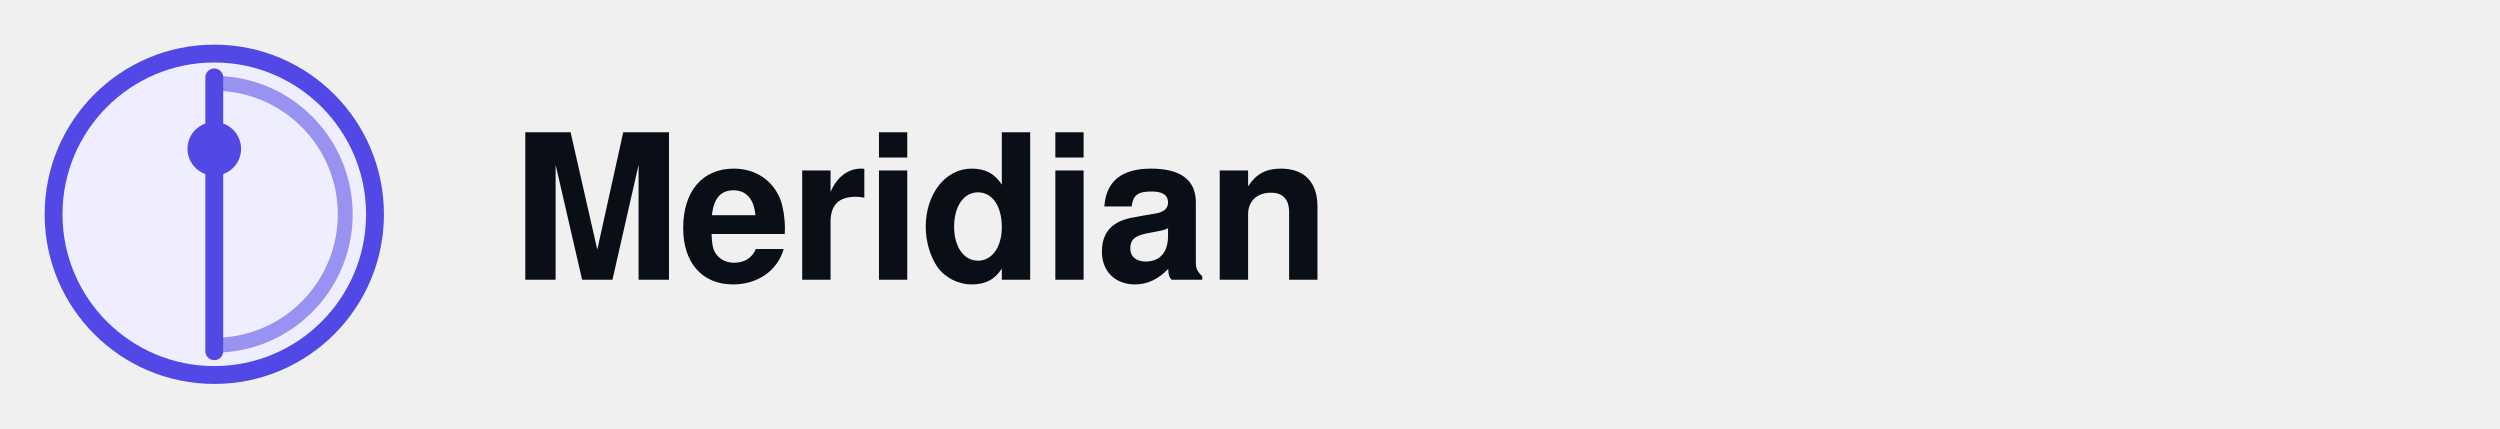
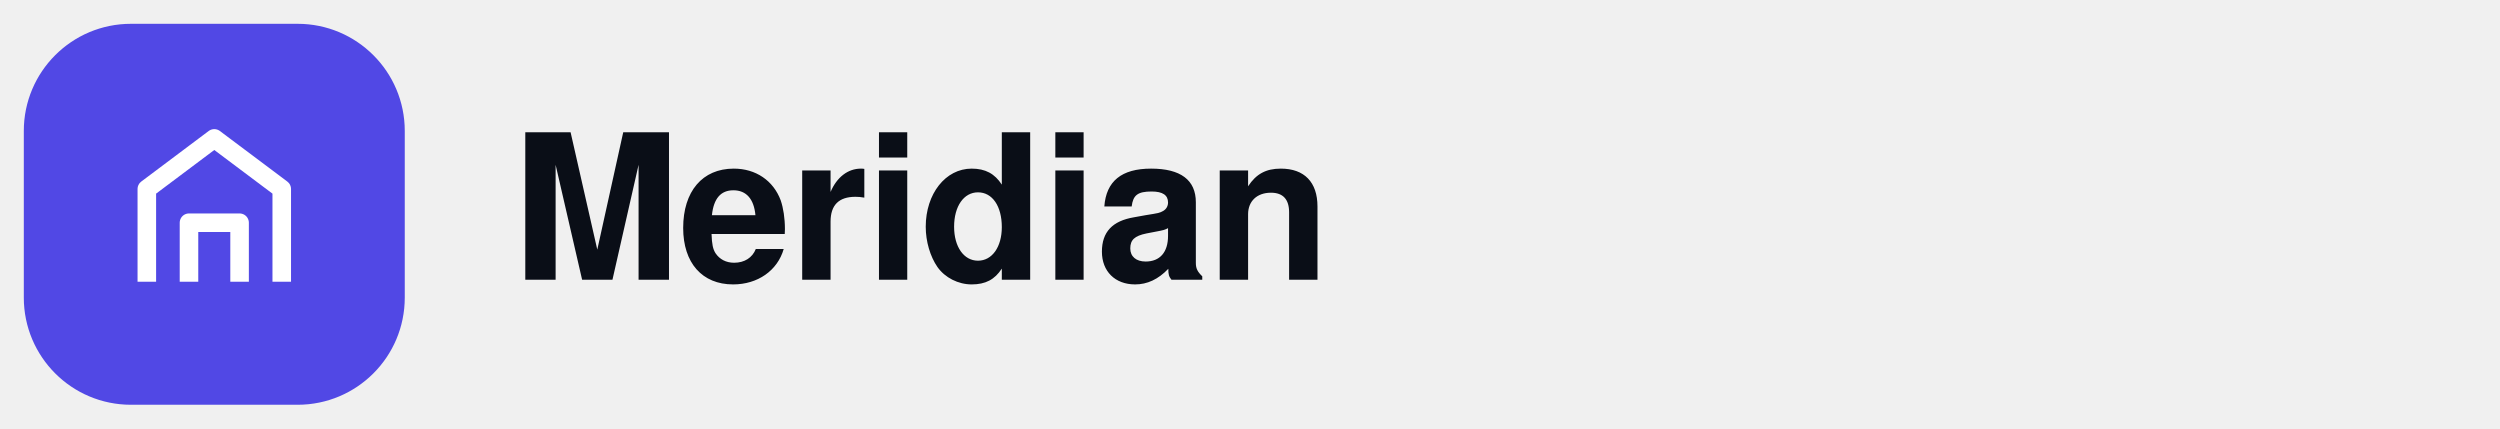
<svg xmlns="http://www.w3.org/2000/svg" width="420" height="72" viewBox="0 0 420 72" role="img" aria-label="Meridian">
-   <g transform="translate(4,4)">
-     <circle cx="32" cy="32" r="27" fill="#efeeff" />
-     <circle cx="32" cy="32" r="27" fill="none" stroke="#5148e5" stroke-width="3" />
-     <path d="M32 10 A22 22 0 0 1 32 54" fill="none" stroke="#5148e5" stroke-width="2.5" stroke-linecap="round" opacity="0.55" />
-     <line x1="32" y1="9" x2="32" y2="55" stroke="#5148e5" stroke-width="3" stroke-linecap="round" />
-     <circle cx="32" cy="21" r="4.5" fill="#5148e5" />
-   </g>
+   <rect x="4" y="4" width="64" height="64" rx="18" fill="#5148e5" />
+   <svg x="19" y="19" width="34" height="34" viewBox="0 0 24 24" fill="none">
+     <path d="M4 20V9l8-6 8 6v11" stroke="#fff" stroke-width="2.2" stroke-linejoin="round" />
+     <path d="M9 20v-7h6v7" stroke="#fff" stroke-width="2.2" stroke-linejoin="round" />
+   </svg>
  <text x="86" y="47" font-family="'Manrope','Segoe UI',Helvetica,Arial,sans-serif" font-size="34" font-weight="800" letter-spacing="-0.3" fill="#0a0e17">Meridian</text>
</svg>
